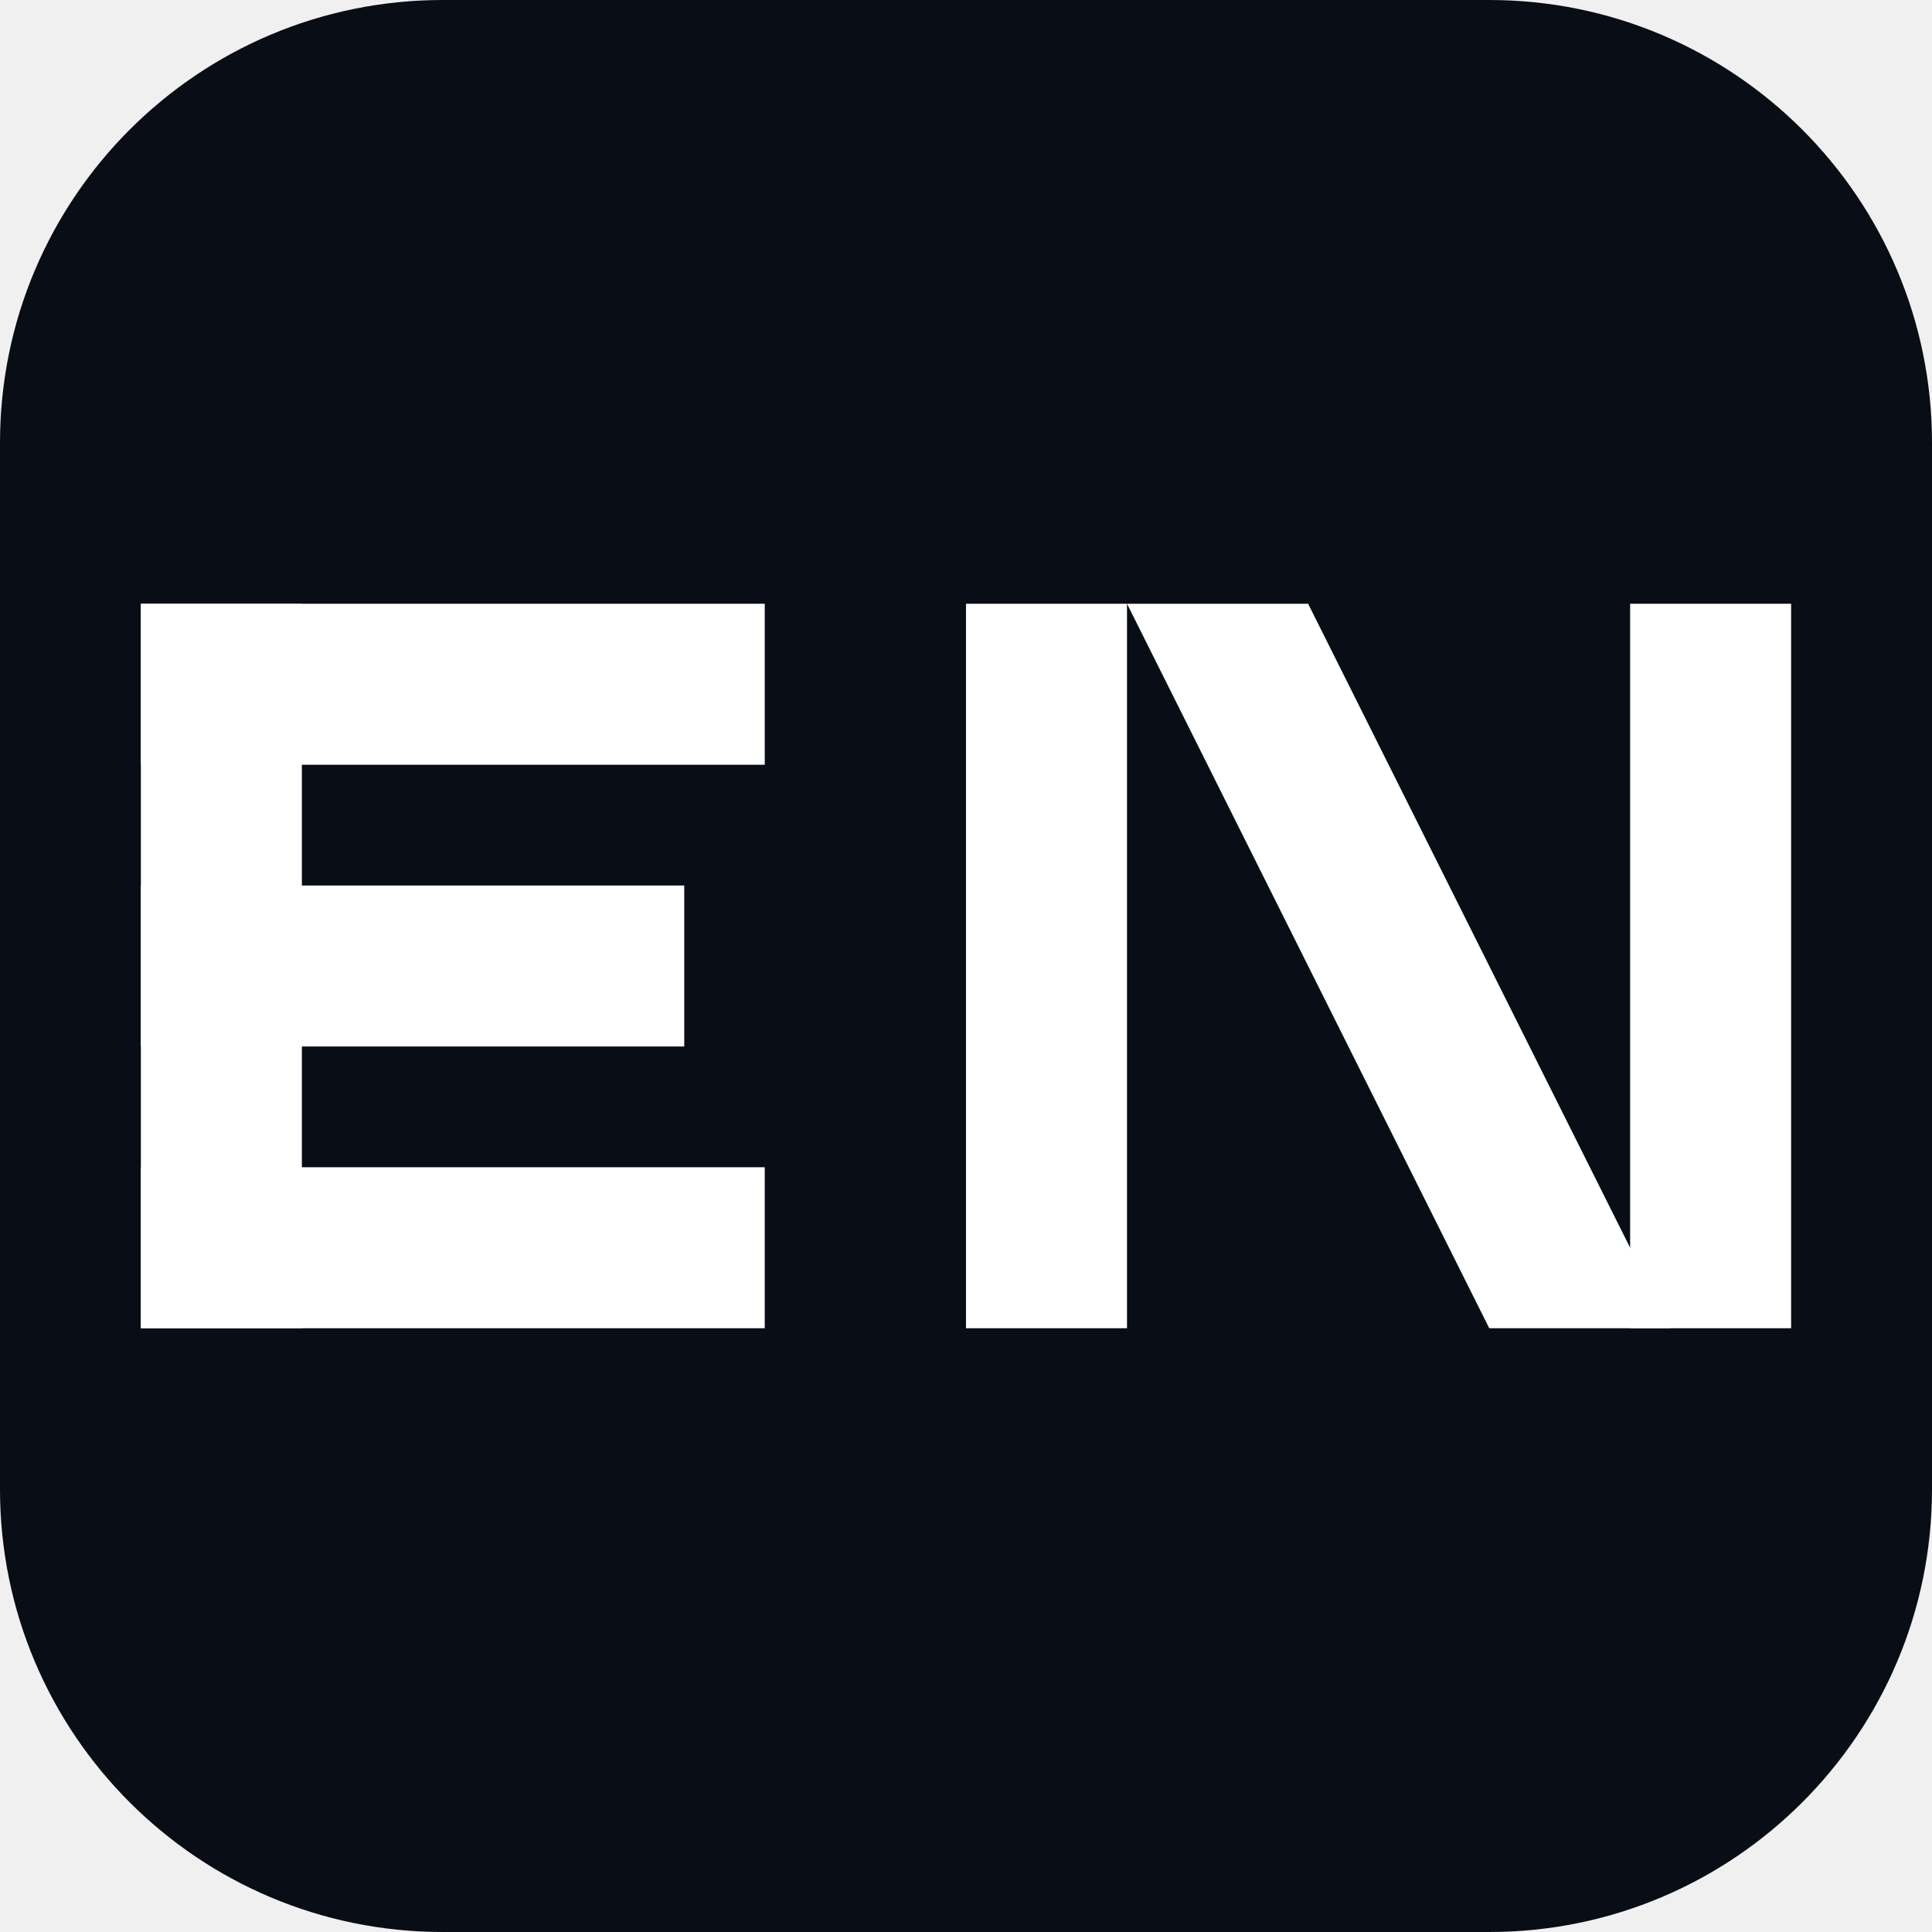
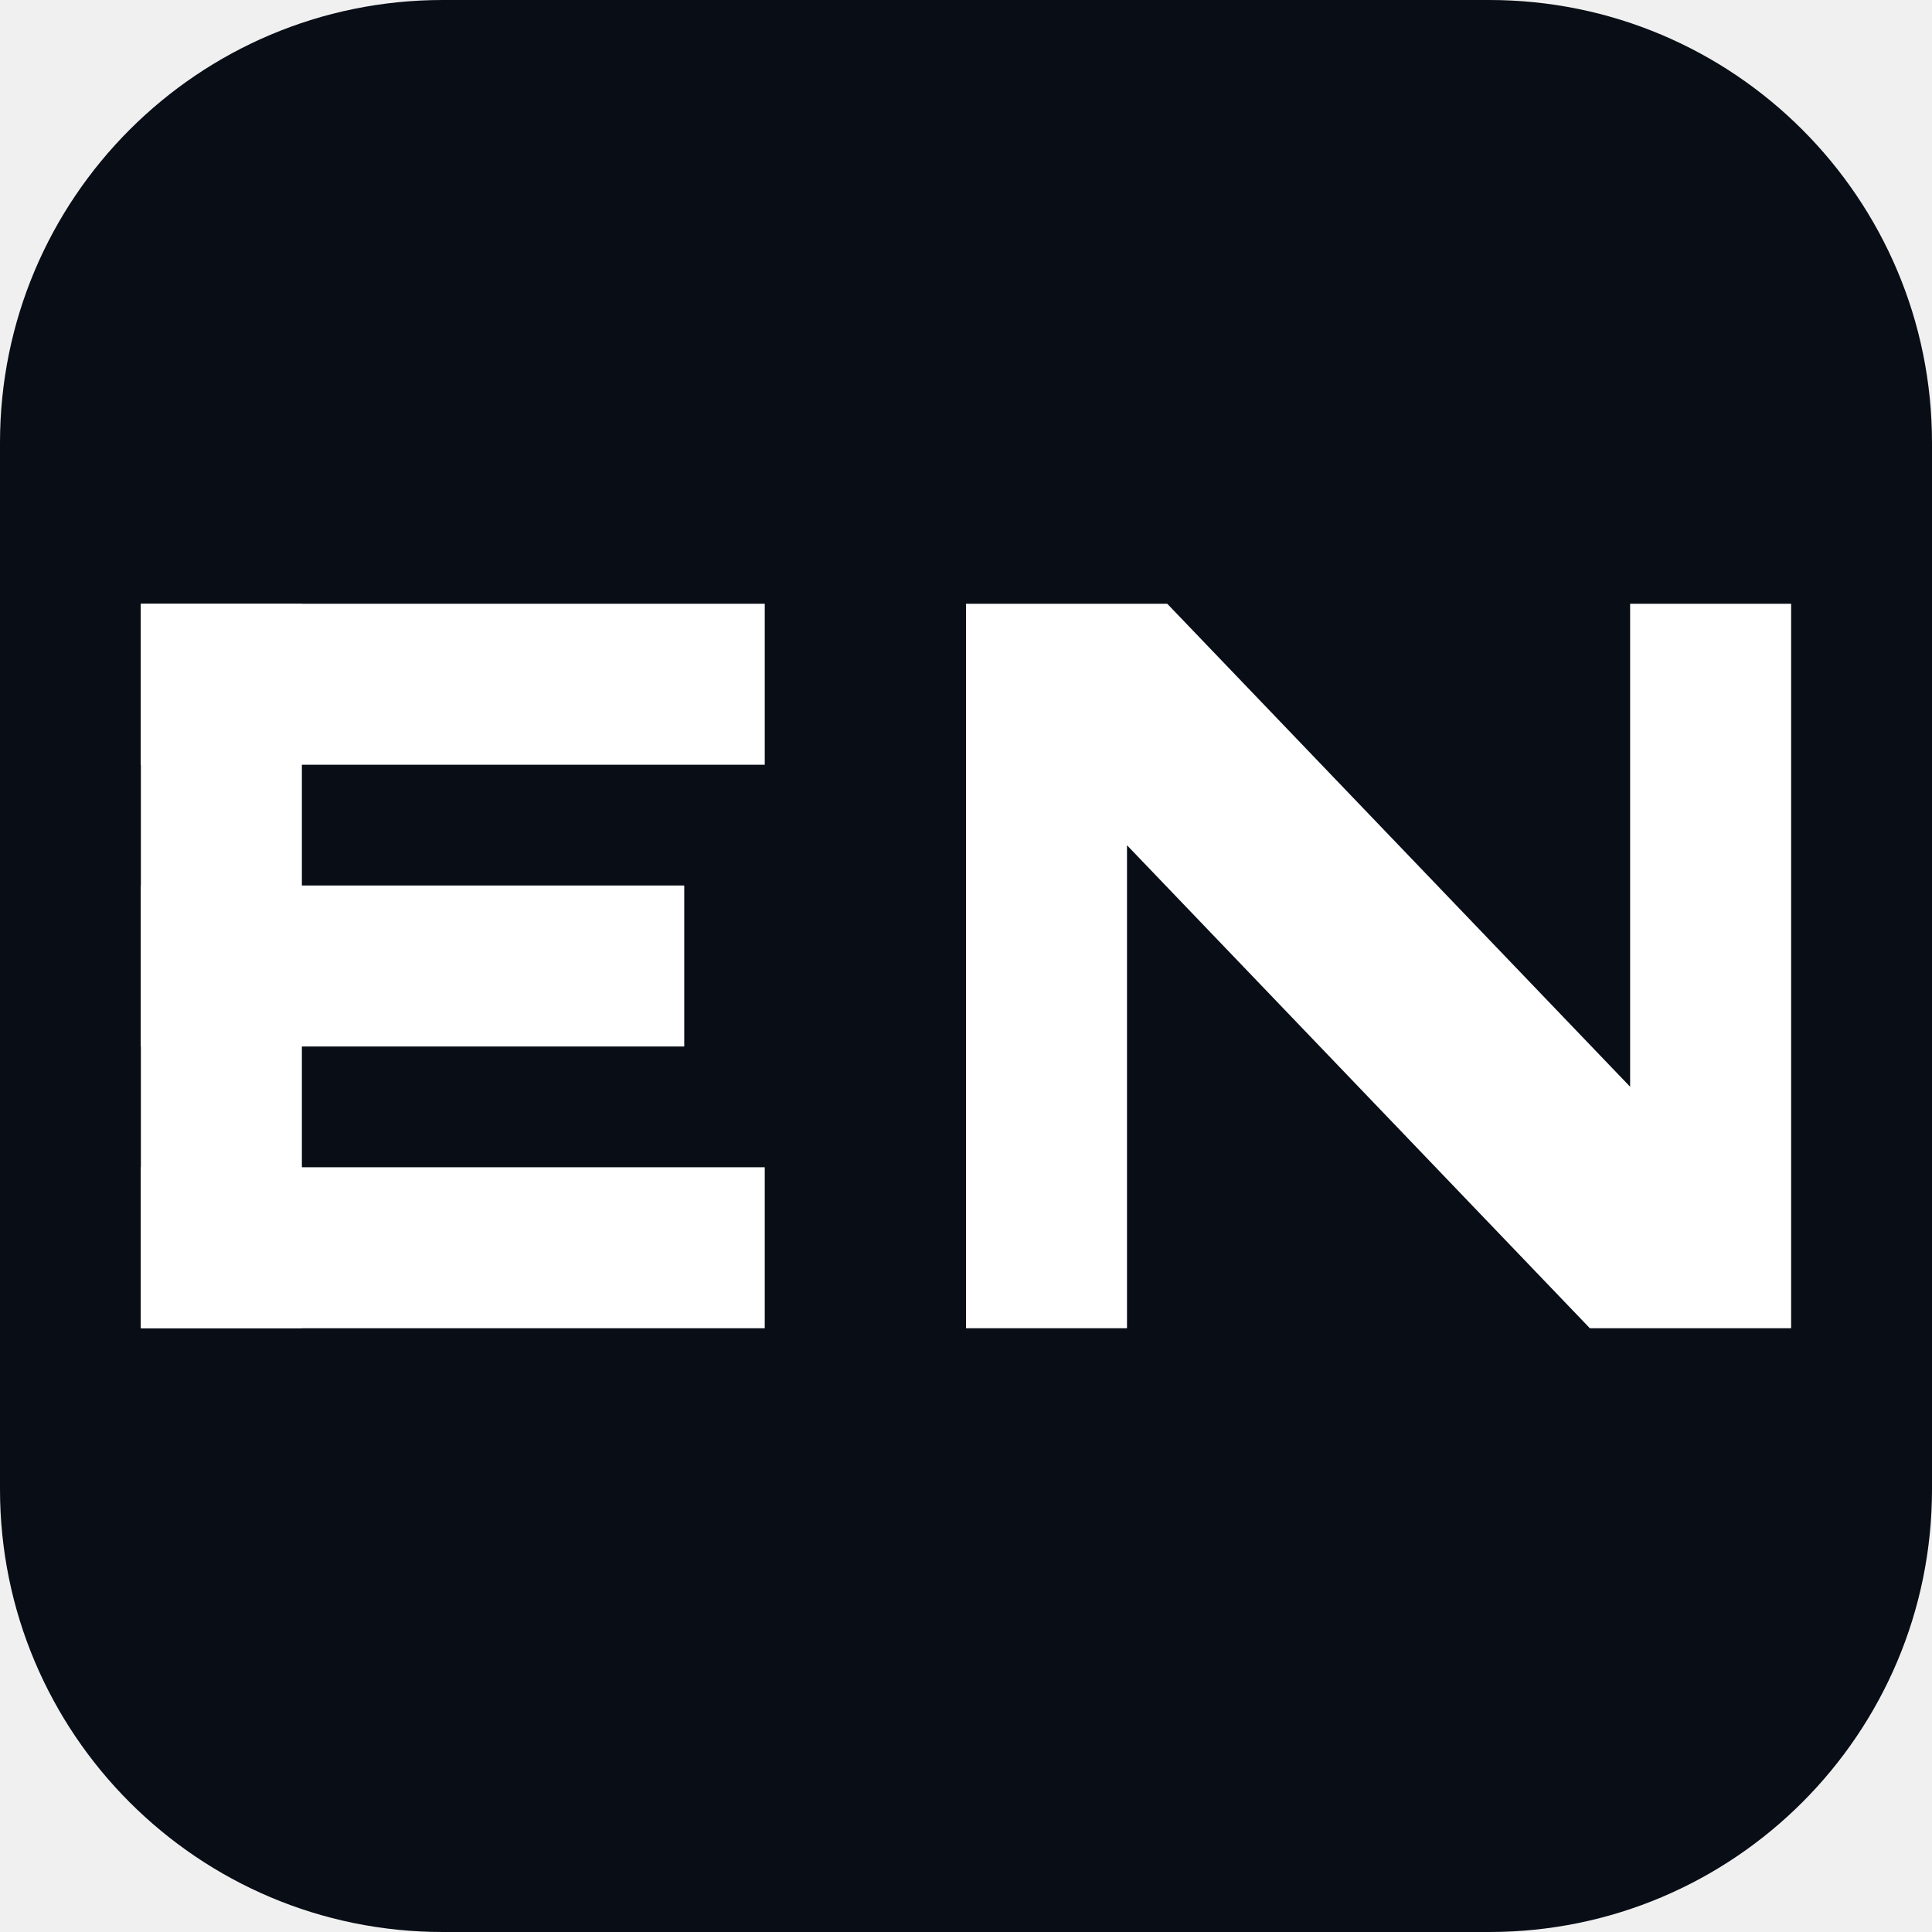
<svg xmlns="http://www.w3.org/2000/svg" viewBox="0 0 96 96">
  <rect width="96" height="96" rx="22" fill="#080d16" />
  <g fill="#ffffff" transform="translate(4 24) scale(1)">
    <rect x="3" y="6" width="8" height="36" />
    <rect x="3" y="6" width="31" height="8" />
    <rect x="3" y="20" width="27" height="8" />
    <rect x="3" y="34" width="31" height="8" />
-     <rect x="44" y="6" width="8" height="36" />
-     <polygon points="52,6 61,6 79,42 70,42" />
-     <rect x="77" y="6" width="8" height="36" />
+     <path d="M44 6H54L77 30V6H85V42H75L52 18V42H44V6Z" />
  </g>
</svg>
